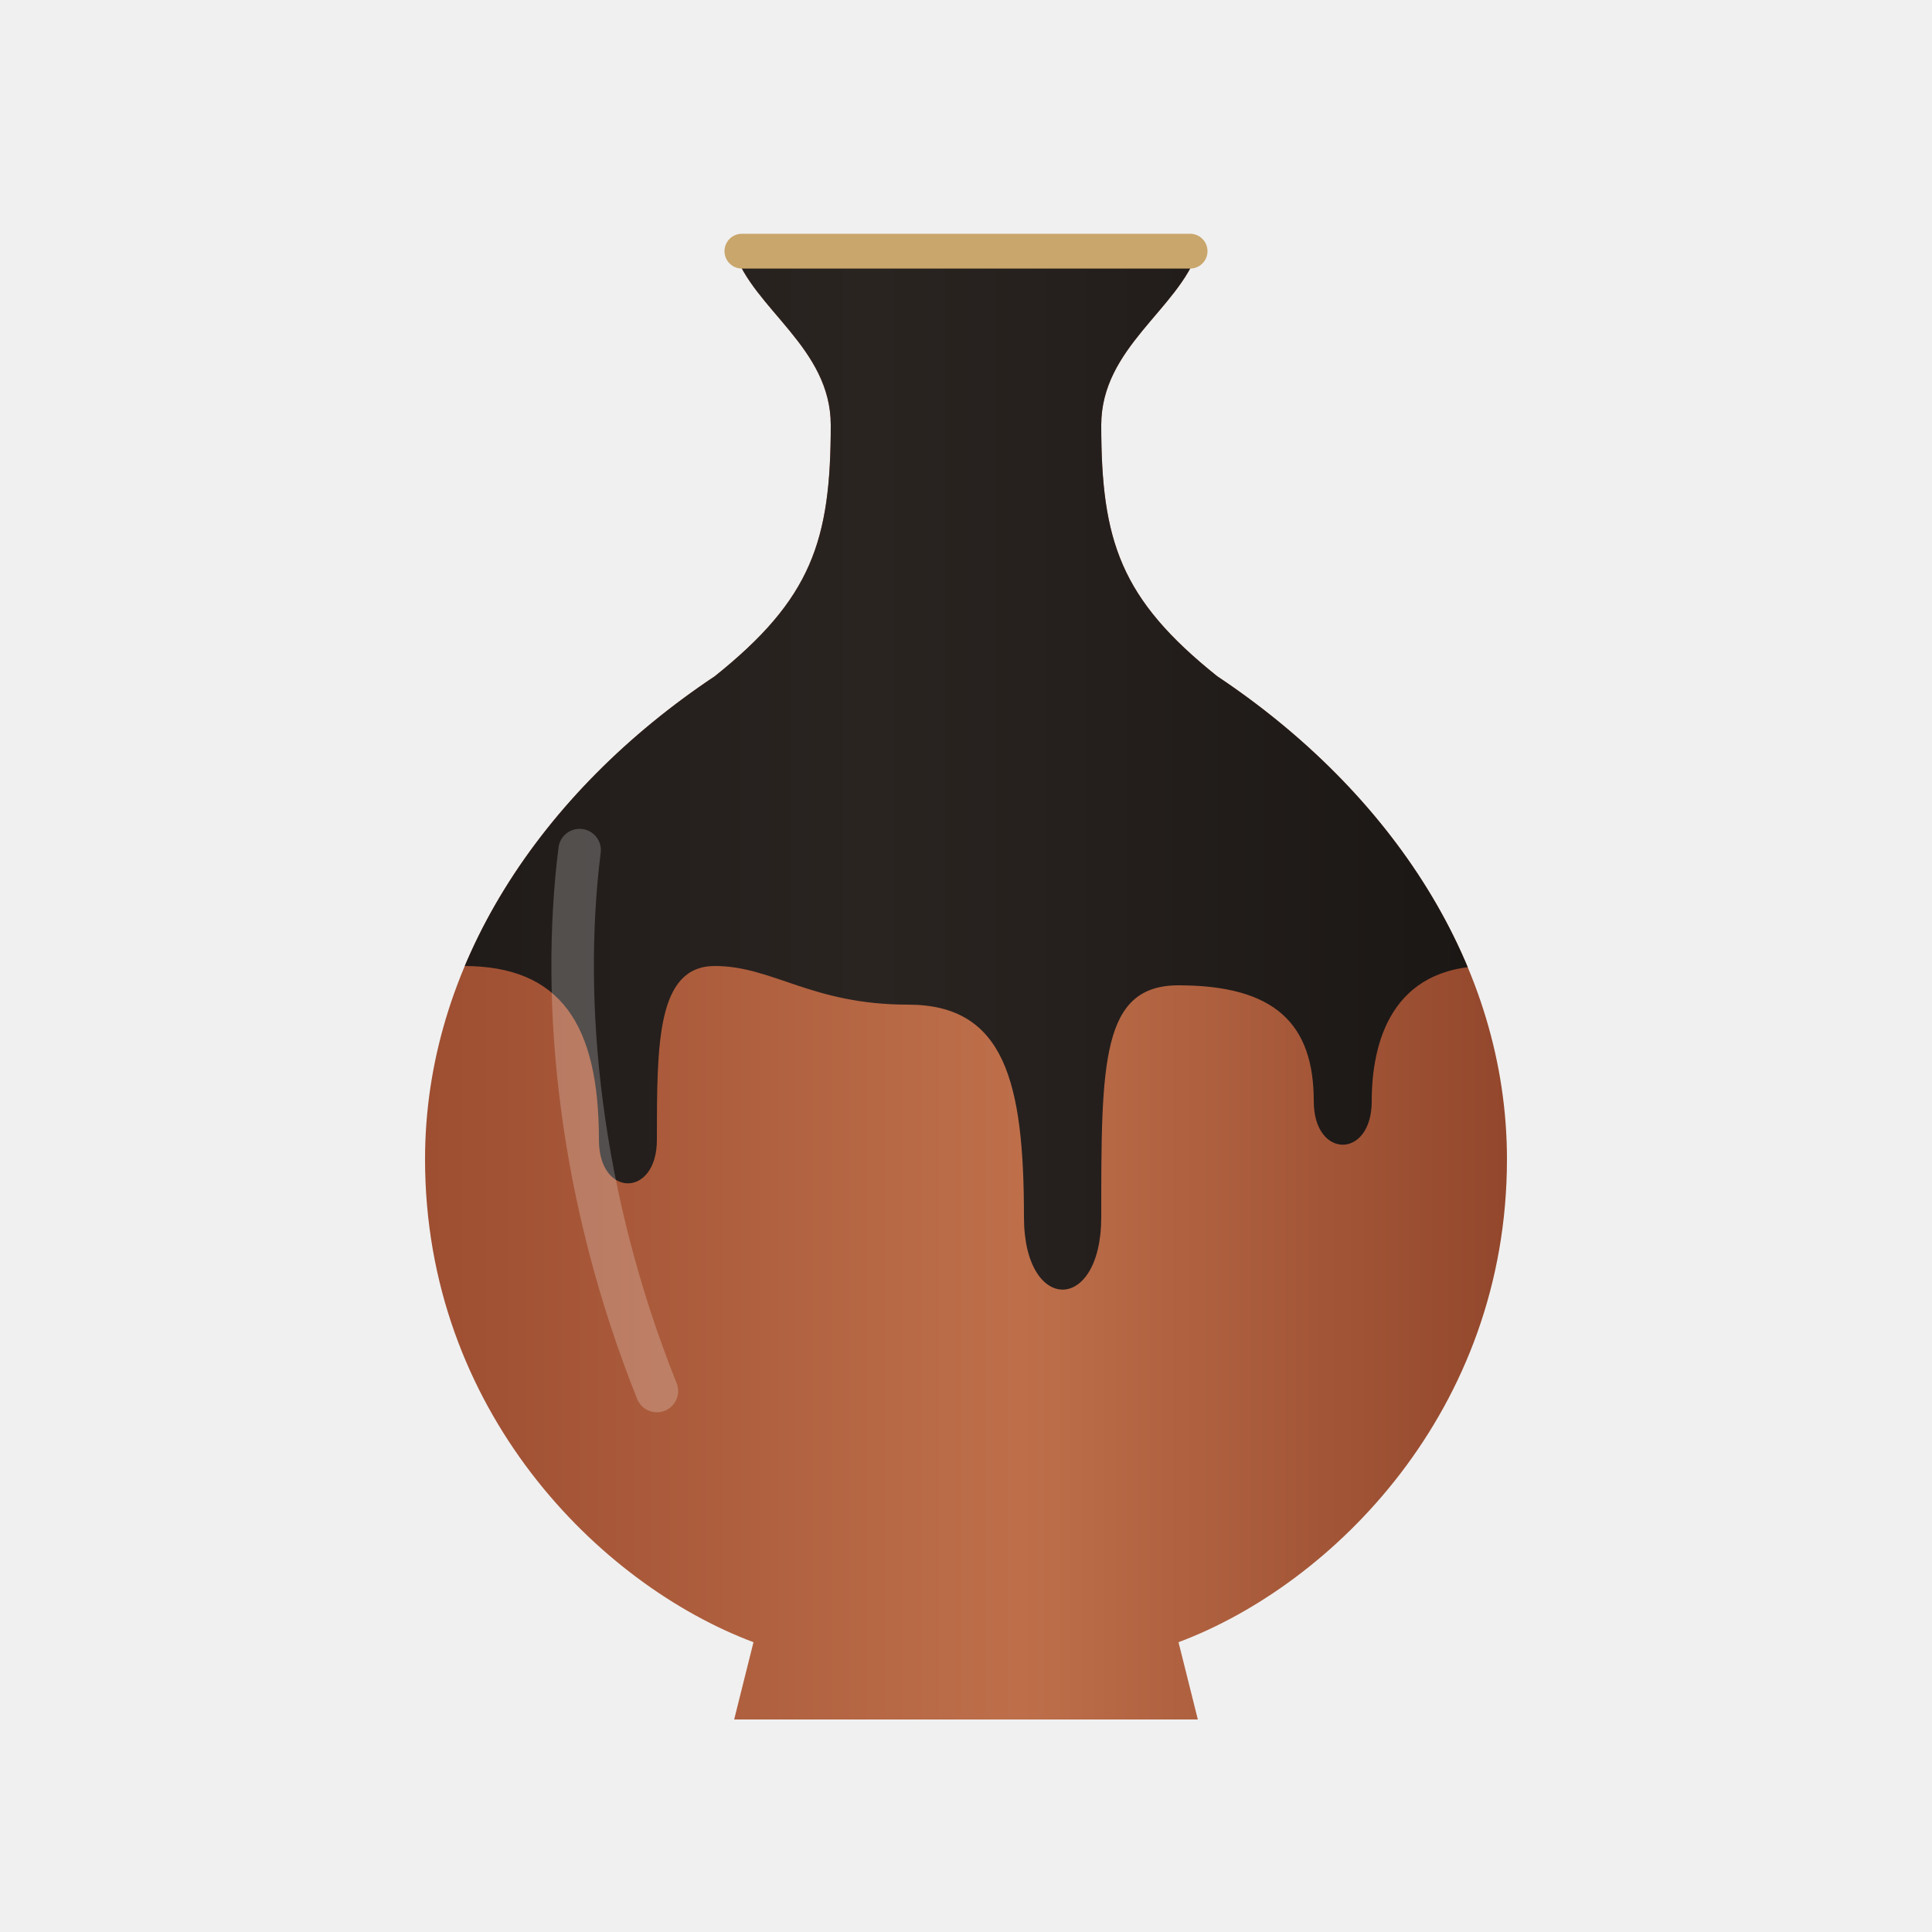
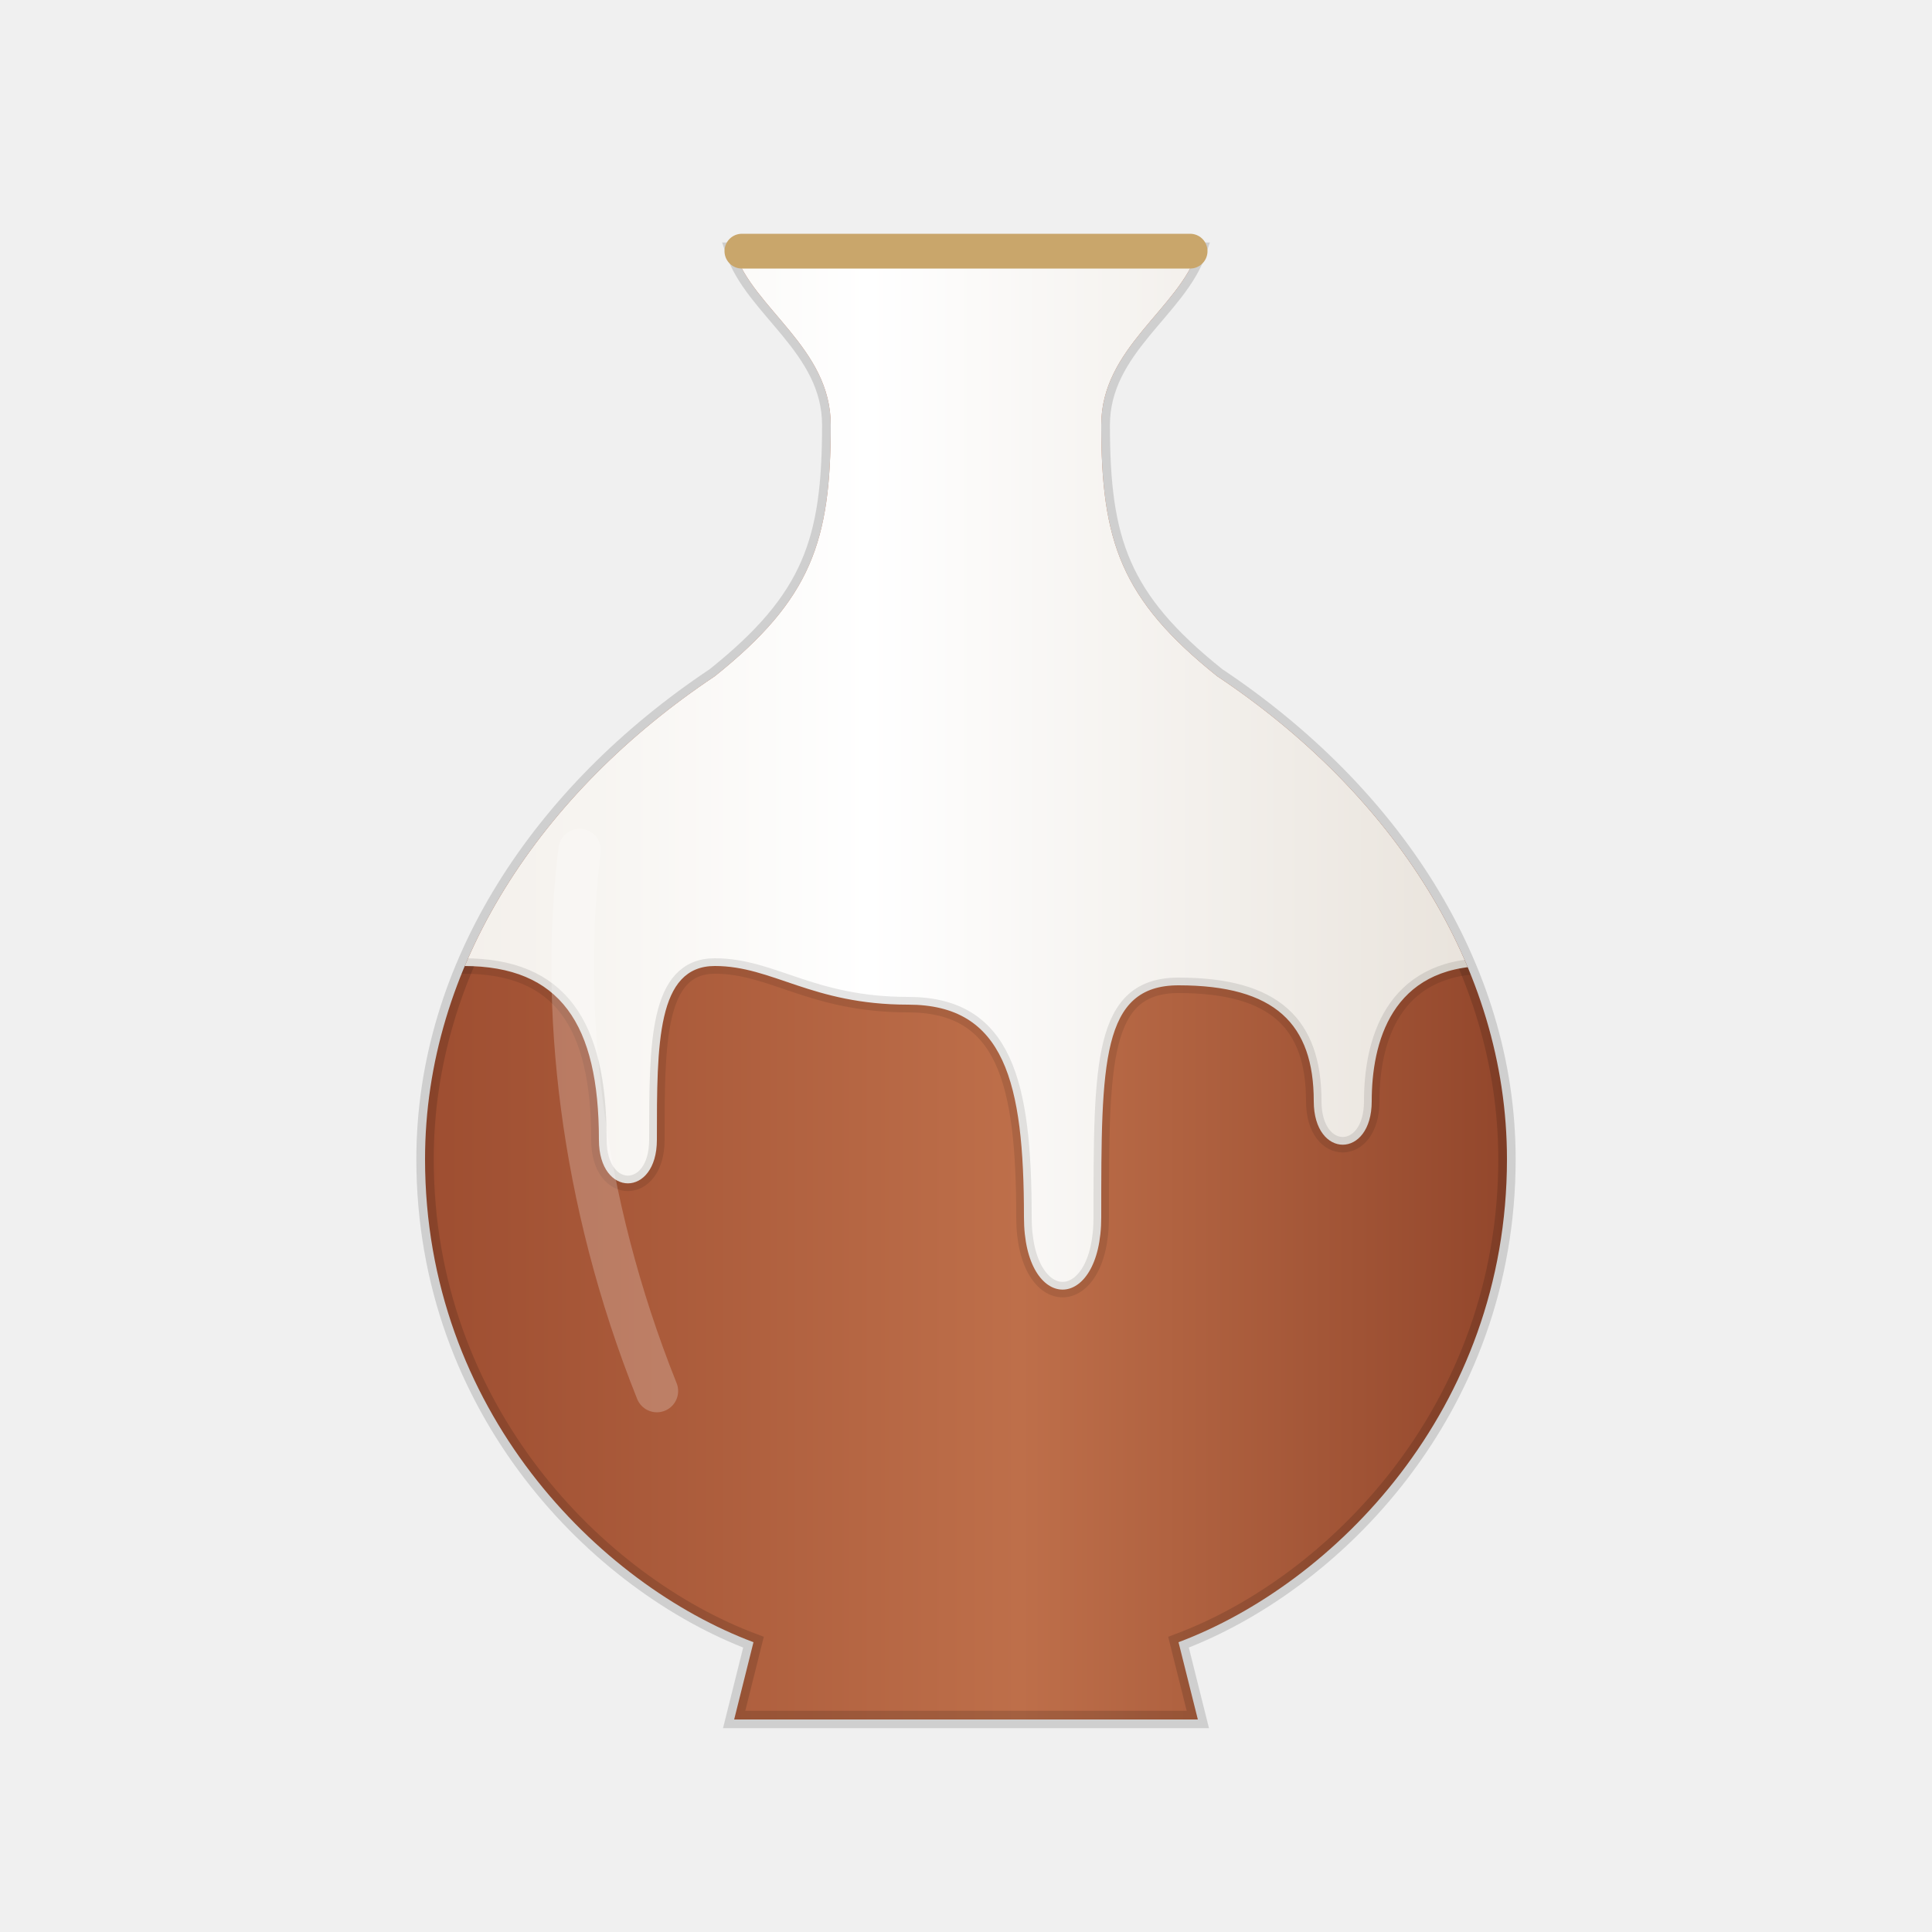
<svg xmlns="http://www.w3.org/2000/svg" width="100" height="100" viewBox="0 0 100 100">
  <g transform="translate(0,0) scale(1)">
    <defs>
      <clipPath id="vm">
        <path d="M38,13 L62,13 C61,16 57,18 57,22 C57,28 58,31 63,35 C72,41 78,50 78,60 C78,73 69,82 61,85 L62,89 L38,89 L39,85 C31,82 22,73 22,60 C22,50 28,41 37,35 C42,31 43,28 43,22 C43,18 39,16 38,13 Z" />
      </clipPath>
      <linearGradient id="cm" x1="0" x2="1">
        <stop offset="0" stop-color="#9E4E31" />
        <stop offset=".55" stop-color="#BE6F4A" />
        <stop offset="1" stop-color="#93472C" />
      </linearGradient>
      <linearGradient id="gm" x1="0" x2="1">
-         <stop offset="0" stop-color="#141110" />
-         <stop offset=".45" stop-color="#2A2421" />
-         <stop offset="1" stop-color="#0F0D0C" />
+         <stop offset="0" stop-color="#E6DED3" />
+         <stop offset=".45" stop-color="#FFFFFF" />
+         <stop offset="1" stop-color="#D8CEC1" />
      </linearGradient>
    </defs>
-     <path d="M38,13 L62,13 C61,16 57,18 57,22 C57,28 58,31 63,35 C72,41 78,50 78,60 C78,73 69,82 61,85 L62,89 L38,89 L39,85 C31,82 22,73 22,60 C22,50 28,41 37,35 C42,31 43,28 43,22 C43,18 39,16 38,13 Z" fill="url(#cm)" />
+     <path d="M38,13 L62,13 C61,16 57,18 57,22 C57,28 58,31 63,35 C72,41 78,50 78,60 C78,73 69,82 61,85 L62,89 L38,89 L39,85 C31,82 22,73 22,60 C22,50 28,41 37,35 C42,31 43,28 43,22 C43,18 39,16 38,13 Z" fill="url(#cm)" stroke="#000" stroke-opacity="0.14" stroke-width=".9" />
    <g clip-path="url(#vm)">
-       <path d="M0,0 H100 V49 C92,49 90,52 86,52 C82,52 81,50 77,50 C72,50 71,54 71,57 C71,60 68,60 68,57 C68,53 66,51 61,51 C57,51 57,55 57,63 C57,68 53,68 53,63 C53,56 52,52 47,52 C42,52 40,50 37,50 C34,50 34,54 34,59 C34,62 31,62 31,59 C31,53 29,50 24,50 C18,50 14,52 0,52 Z" fill="url(#gm)" />
+       <path d="M0,0 H100 V49 C92,49 90,52 86,52 C82,52 81,50 77,50 C72,50 71,54 71,57 C71,60 68,60 68,57 C68,53 66,51 61,51 C57,51 57,55 57,63 C57,68 53,68 53,63 C53,56 52,52 47,52 C42,52 40,50 37,50 C34,50 34,54 34,59 C34,62 31,62 31,59 C31,53 29,50 24,50 C18,50 14,52 0,52 Z" fill="url(#gm)" stroke="#000" stroke-opacity=".10" stroke-width=".8" />
      <path d="M30,44 C29,52 30,62 34,72" fill="none" stroke="#fff" stroke-opacity="0.22" stroke-width="2.2" stroke-linecap="round" />
    </g>
    <path d="M38.4,13 L61.6,13" stroke="#C9A66B" stroke-width="1.8" stroke-linecap="round" />
  </g>
</svg>
